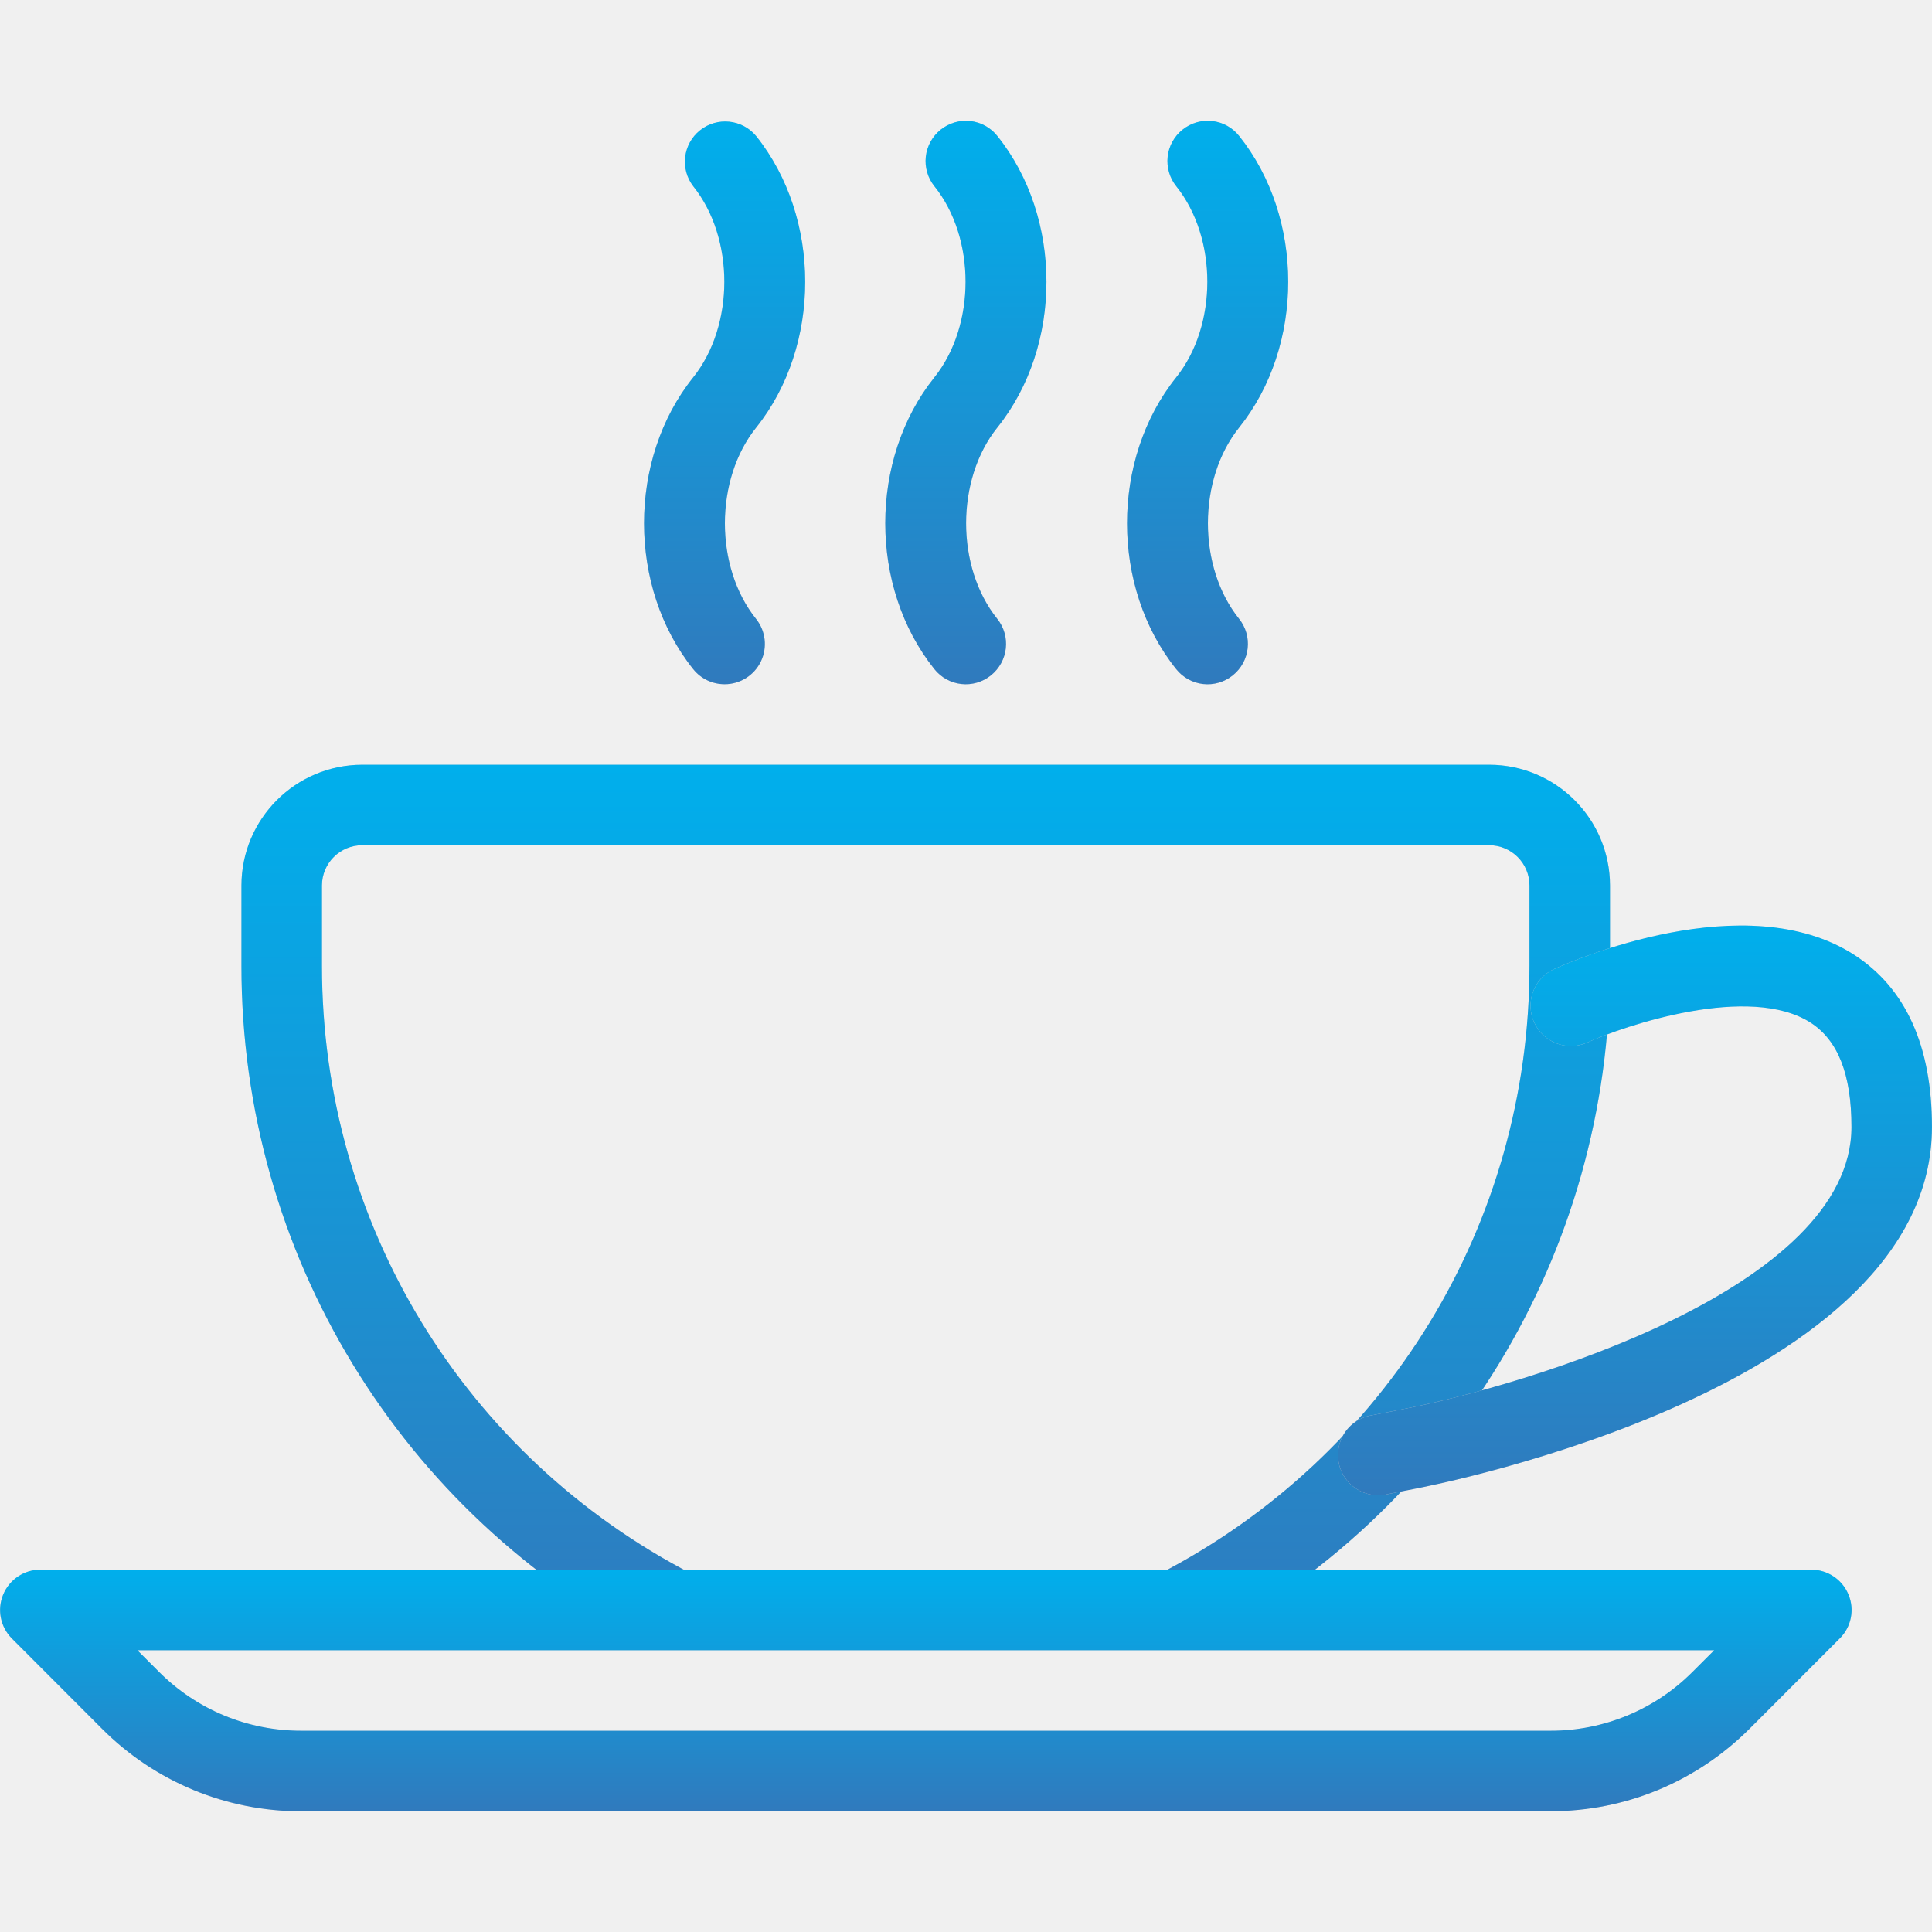
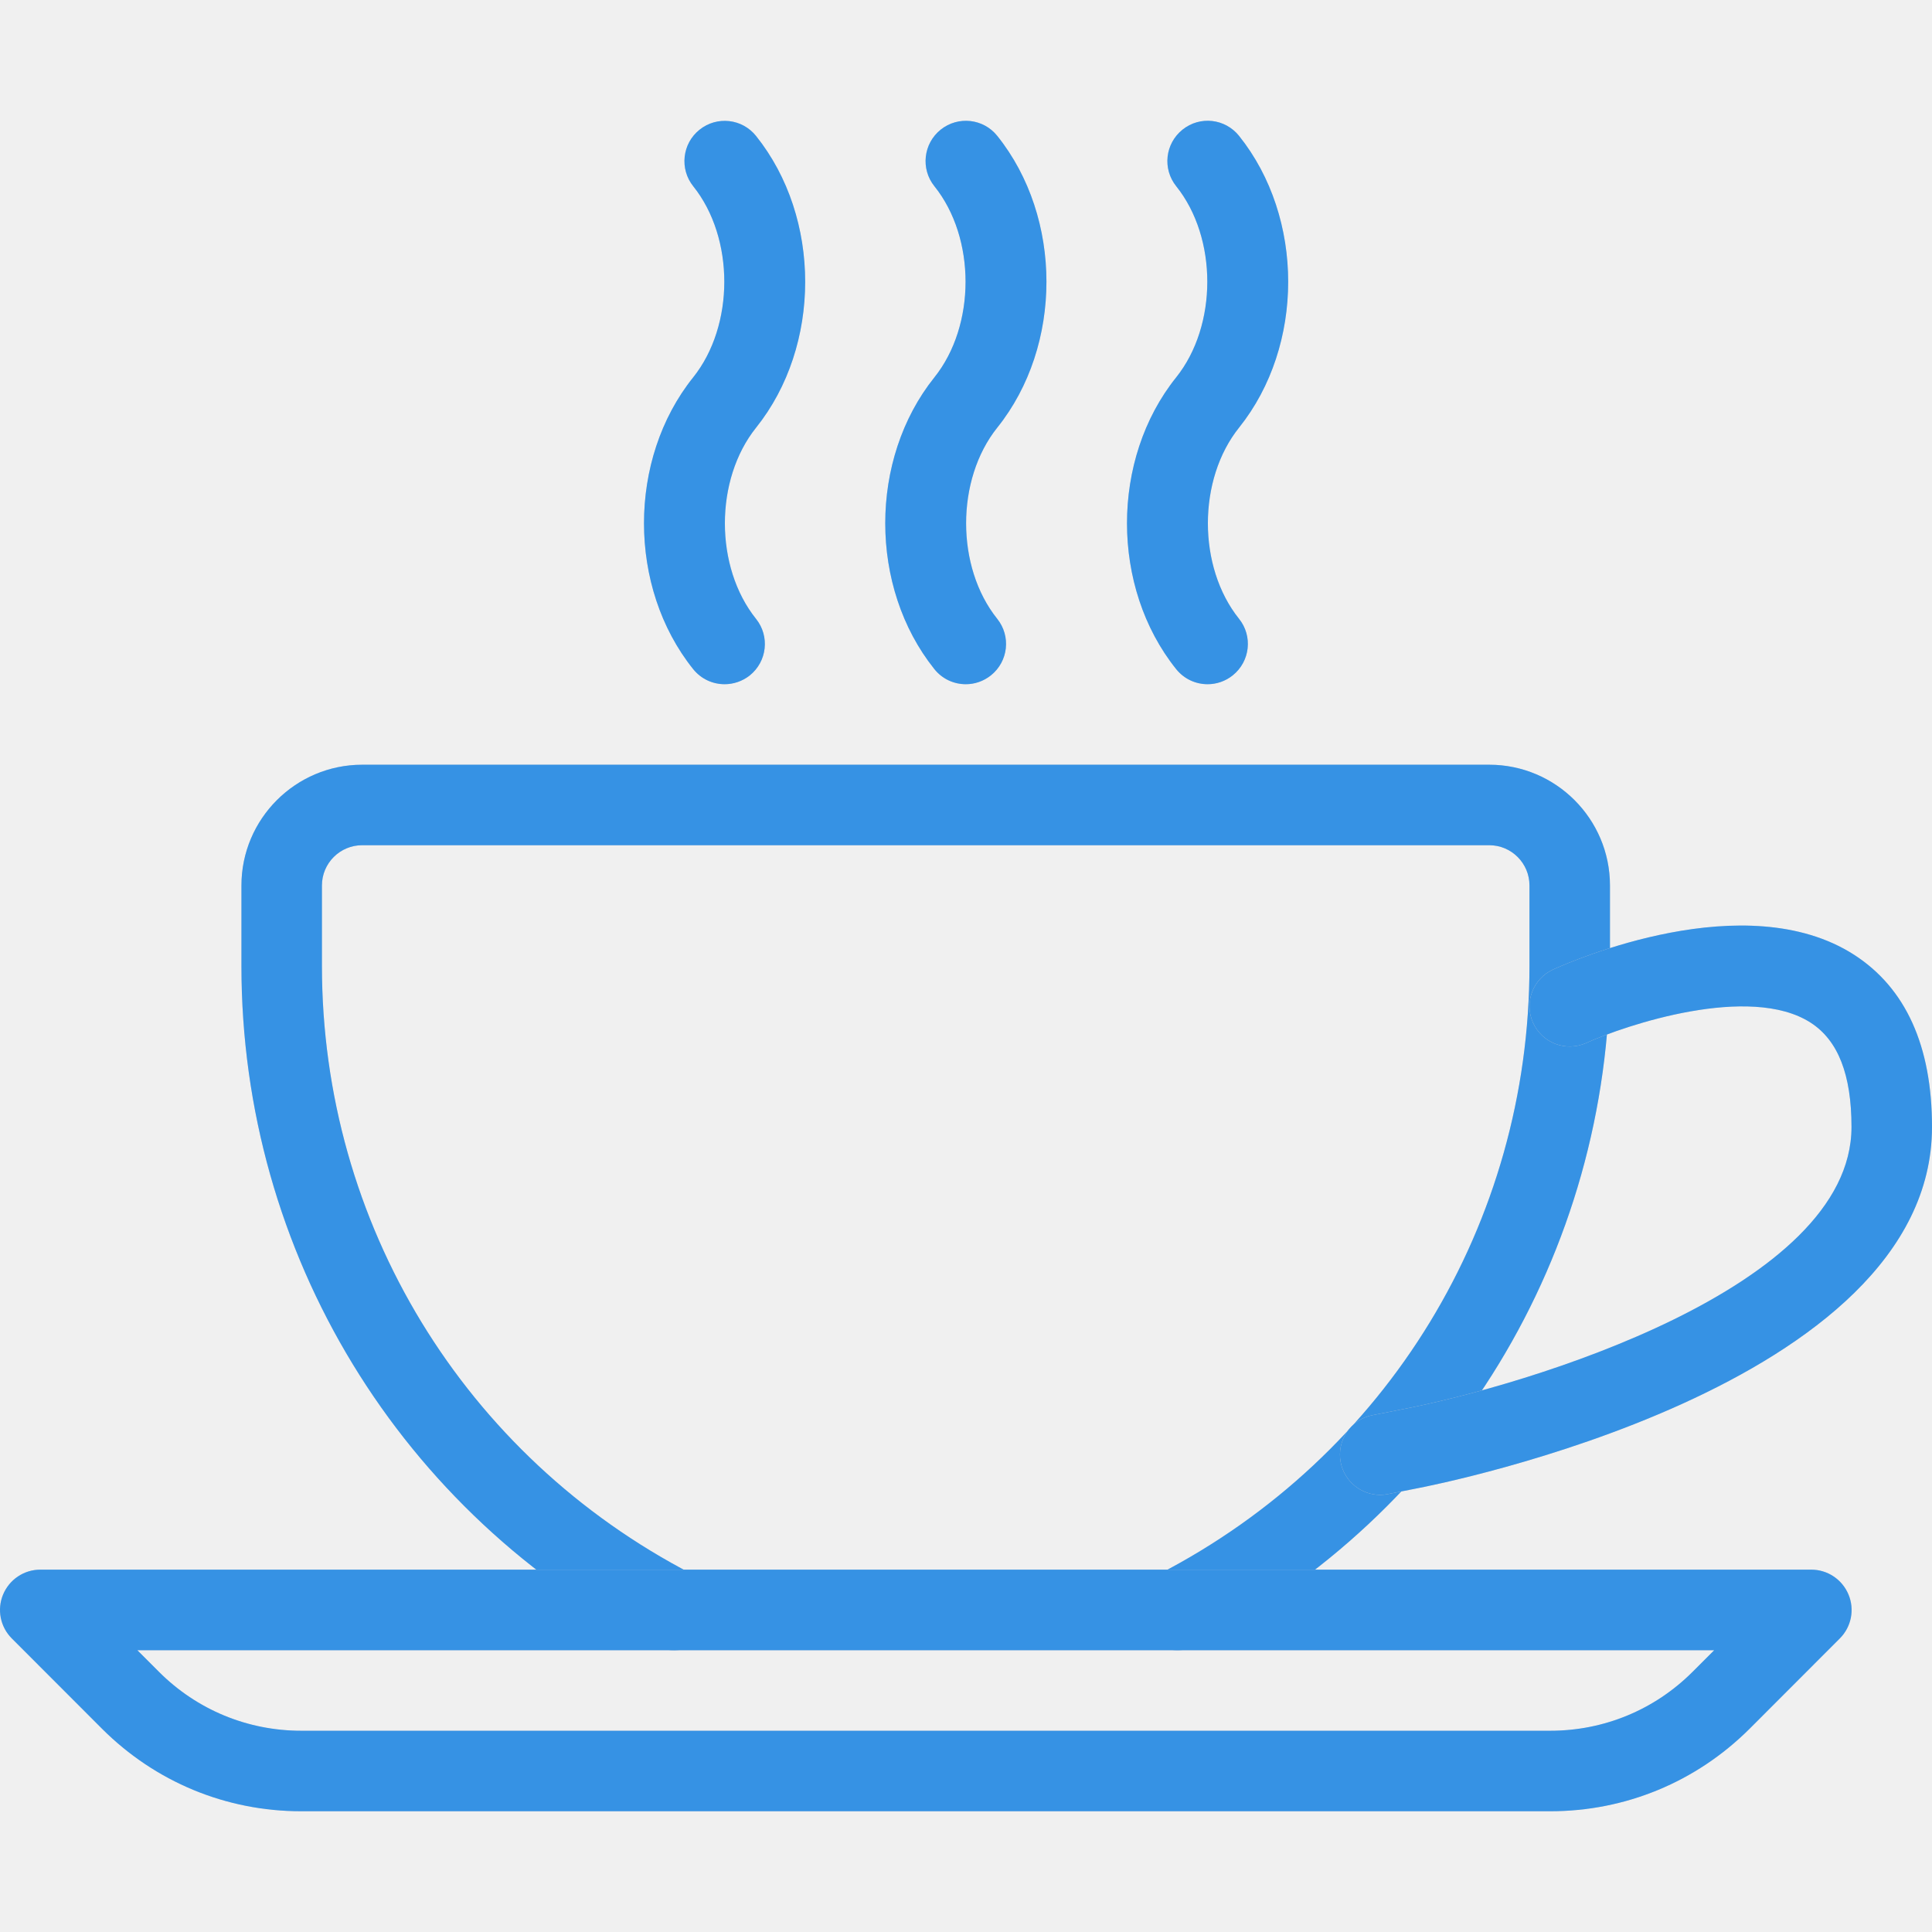
- <svg xmlns="http://www.w3.org/2000/svg" width="60" height="60" fill="none">
+ <svg xmlns="http://www.w3.org/2000/svg" width="60" height="60" viewBox="0 0 60 60" fill="none">
  <g clip-path="url(#clip0)">
-     <path d="M46.25 23.75H11.248a3.755 3.755 0 00-3.75 3.75V30c0 8.92 4.927 17.01 12.857 21.112a1.252 1.252 0 001.148-2.222C14.409 45.22 9.999 37.982 9.999 30v-2.5c0-.69.56-1.25 1.25-1.25h35c.69 0 1.25.56 1.25 1.25V30c0 7.982-4.41 15.22-11.507 18.887a1.252 1.252 0 001.147 2.223C45.072 47.01 50 38.922 50 30v-2.5a3.755 3.755 0 00-3.75-3.75z" fill="#D0D2D8" />
-     <path d="M46.25 23.75H11.248a3.755 3.755 0 00-3.75 3.75V30c0 8.92 4.927 17.01 12.857 21.112a1.252 1.252 0 001.148-2.222C14.409 45.22 9.999 37.982 9.999 30v-2.5c0-.69.56-1.25 1.25-1.25h35c.69 0 1.25.56 1.25 1.25V30c0 7.982-4.41 15.22-11.507 18.887a1.252 1.252 0 001.147 2.223C45.072 47.01 50 38.922 50 30v-2.5a3.755 3.755 0 00-3.75-3.75z" fill="url(#paint0_linear)" />
-     <path d="M57.407 49.52a1.253 1.253 0 00-1.155-.773H1.251a1.253 1.253 0 00-.885 2.135l2.802 2.806a8.698 8.698 0 006.188 2.562h38.786c2.338 0 4.535-.91 6.193-2.563l2.802-2.805c.358-.357.465-.895.27-1.362zm-4.842 2.4a6.214 6.214 0 01-4.42 1.83H9.356c-1.667 0-3.24-.65-4.42-1.83l-.67-.67h48.969l-.67.67z" fill="#D0D2D8" />
-     <path d="M57.407 49.52a1.253 1.253 0 00-1.155-.773H1.251a1.253 1.253 0 00-.885 2.135l2.802 2.806a8.698 8.698 0 006.188 2.562h38.786c2.338 0 4.535-.91 6.193-2.563l2.802-2.805c.358-.357.465-.895.27-1.362zm-4.842 2.4a6.214 6.214 0 01-4.42 1.83H9.356c-1.667 0-3.24-.65-4.42-1.83l-.67-.67h48.969l-.67.67z" fill="url(#paint1_linear)" />
-     <path d="M57.582 29.652c-3.367-2.165-8.748.185-9.35.457a1.252 1.252 0 001.037 2.278c1.205-.548 5.07-1.845 6.96-.628.853.548 1.27 1.61 1.27 3.24 0 5.006-10.095 8.03-13.992 8.776l-.885.175a1.25 1.25 0 10.482 2.45l.878-.173c.654-.125 16.017-3.137 16.017-11.227 0-2.516-.814-4.313-2.417-5.348z" fill="#D0D2D8" />
-     <path d="M57.582 29.652c-3.367-2.165-8.748.185-9.35.457a1.252 1.252 0 001.037 2.278c1.205-.548 5.07-1.845 6.96-.628.853.548 1.27 1.61 1.27 3.24 0 5.006-10.095 8.03-13.992 8.776l-.885.175a1.25 1.25 0 10.482 2.45l.878-.173c.654-.125 16.017-3.137 16.017-11.227 0-2.516-.814-4.313-2.417-5.348z" fill="url(#paint2_linear)" />
-     <path d="M38.482 13.279c2.033-2.54 2.033-6.518 0-9.058a1.246 1.246 0 00-1.757-.195 1.249 1.249 0 00-.195 1.758c1.287 1.607 1.287 4.325-.003 5.937-2.035 2.54-2.035 6.518 0 9.058a1.245 1.245 0 001.758.195c.54-.433.627-1.22.195-1.757-1.29-1.608-1.29-4.326.002-5.938z" fill="#D0D2D8" />
-     <path d="M38.482 13.279c2.033-2.54 2.033-6.518 0-9.058a1.246 1.246 0 00-1.757-.195 1.249 1.249 0 00-.195 1.758c1.287 1.607 1.287 4.325-.003 5.937-2.035 2.54-2.035 6.518 0 9.058a1.245 1.245 0 001.758.195c.54-.433.627-1.22.195-1.757-1.29-1.608-1.29-4.326.002-5.938z" fill="url(#paint3_linear)" />
-     <path d="M30.972 13.279c2.035-2.54 2.035-6.518 0-9.058a1.248 1.248 0 00-1.758-.195 1.249 1.249 0 00-.195 1.758c1.29 1.607 1.29 4.325-.002 5.937-2.033 2.54-2.033 6.518 0 9.058a1.245 1.245 0 001.757.195c.54-.433.628-1.218.195-1.758-1.288-1.607-1.288-4.325.003-5.937z" fill="#D0D2D8" />
-     <path d="M30.972 13.279c2.035-2.54 2.035-6.518 0-9.058a1.248 1.248 0 00-1.758-.195 1.249 1.249 0 00-.195 1.758c1.29 1.607 1.29 4.325-.002 5.937-2.033 2.54-2.033 6.518 0 9.058a1.245 1.245 0 001.757.195c.54-.433.628-1.218.195-1.758-1.288-1.607-1.288-4.325.003-5.937z" fill="url(#paint4_linear)" />
-     <path d="M23.482 13.281c2.032-2.54 2.032-6.517 0-9.057a1.25 1.25 0 00-1.953 1.56c1.288 1.607 1.288 4.325-.002 5.937-2.035 2.54-2.035 6.518 0 9.058.247.31.61.47.977.47a1.249 1.249 0 00.975-2.03c-1.29-1.61-1.29-4.325.003-5.938z" fill="#D0D2D8" />
-     <path d="M23.482 13.281c2.032-2.54 2.032-6.517 0-9.057a1.25 1.25 0 00-1.953 1.56c1.288 1.607 1.288 4.325-.002 5.937-2.035 2.54-2.035 6.518 0 9.058.247.31.61.47.977.47a1.249 1.249 0 00.975-2.03c-1.29-1.61-1.29-4.325.003-5.938z" fill="url(#paint5_linear)" />
+     <path d="M46.249 23.749H11.248C9.181 23.749 7.498 25.432 7.498 27.499V29.999C7.498 38.919 12.426 47.01 20.356 51.112C20.968 51.427 21.723 51.19 22.041 50.575C22.356 49.962 22.118 49.207 21.503 48.89C14.408 45.22 9.998 37.982 9.998 29.999V27.499C9.998 26.809 10.558 26.249 11.248 26.249H46.249C46.939 26.249 47.499 26.809 47.499 27.499V29.999C47.499 37.982 43.089 45.219 35.991 48.887C35.376 49.205 35.139 49.96 35.454 50.572C35.676 51.002 36.114 51.25 36.566 51.25C36.761 51.25 36.956 51.205 37.139 51.11C45.072 47.009 49.999 38.922 49.999 29.999V27.499C49.999 25.432 48.316 23.749 46.249 23.749Z" fill="#D0D2D8" />
+     <path d="M46.249 23.749H11.248C9.181 23.749 7.498 25.432 7.498 27.499V29.999C7.498 38.919 12.426 47.01 20.356 51.112C20.968 51.427 21.723 51.19 22.041 50.575C22.356 49.962 22.118 49.207 21.503 48.89C14.408 45.22 9.998 37.982 9.998 29.999V27.499C9.998 26.809 10.558 26.249 11.248 26.249H46.249C46.939 26.249 47.499 26.809 47.499 27.499V29.999C47.499 37.982 43.089 45.219 35.991 48.887C35.376 49.205 35.139 49.96 35.454 50.572C35.676 51.002 36.114 51.25 36.566 51.25C36.761 51.25 36.956 51.205 37.139 51.11C45.072 47.009 49.999 38.922 49.999 29.999V27.499C49.999 25.432 48.316 23.749 46.249 23.749Z" fill="#3692E4" />
+     <path d="M57.407 49.52C57.212 49.052 56.757 48.747 56.252 48.747H1.251C0.746 48.747 0.291 49.052 0.096 49.52C-0.099 49.987 0.009 50.525 0.366 50.882L3.169 53.688C4.824 55.34 7.019 56.25 9.356 56.25H48.142C50.48 56.25 52.677 55.34 54.335 53.688L57.138 50.882C57.495 50.525 57.602 49.987 57.407 49.52ZM52.565 51.92C51.385 53.1 49.812 53.75 48.145 53.75H9.356C7.689 53.75 6.116 53.1 4.936 51.92L4.266 51.25H53.235L52.565 51.92Z" fill="#D0D2D8" />
+     <path d="M57.407 49.52C57.212 49.052 56.757 48.747 56.252 48.747H1.251C0.746 48.747 0.291 49.052 0.096 49.52C-0.099 49.987 0.009 50.525 0.366 50.882L3.169 53.688C4.824 55.34 7.019 56.25 9.356 56.25H48.142C50.48 56.25 52.677 55.34 54.335 53.688L57.138 50.882C57.495 50.525 57.602 49.987 57.407 49.52ZM52.565 51.92C51.385 53.1 49.812 53.75 48.145 53.75H9.356C7.689 53.75 6.116 53.1 4.936 51.92L4.266 51.25H53.235L52.565 51.92Z" fill="#3692E4" />
+     <path d="M57.582 29.652C54.215 27.487 48.835 29.837 48.232 30.109C47.605 30.397 47.325 31.137 47.612 31.767C47.9 32.397 48.637 32.674 49.27 32.387C50.475 31.839 54.34 30.542 56.23 31.759C57.082 32.307 57.5 33.37 57.5 34.999C57.5 40.005 47.404 43.03 43.507 43.775L42.622 43.95C41.944 44.082 41.504 44.74 41.637 45.417C41.754 46.012 42.277 46.425 42.862 46.425C42.942 46.425 43.022 46.417 43.104 46.4L43.982 46.227C44.637 46.102 60 43.09 60 34.999C60 32.484 59.185 30.687 57.582 29.652Z" fill="#D0D2D8" />
+     <path d="M57.582 29.652C54.215 27.487 48.835 29.837 48.232 30.109C47.605 30.397 47.325 31.137 47.612 31.767C47.9 32.397 48.637 32.674 49.27 32.387C50.475 31.839 54.34 30.542 56.23 31.759C57.082 32.307 57.5 33.37 57.5 34.999C57.5 40.005 47.404 43.03 43.507 43.775L42.622 43.95C41.944 44.082 41.504 44.74 41.637 45.417C41.754 46.012 42.277 46.425 42.862 46.425C42.942 46.425 43.022 46.417 43.104 46.4L43.982 46.227C44.637 46.102 60 43.09 60 34.999C60 32.484 59.185 30.687 57.582 29.652Z" fill="#3692E4" />
+     <path d="M38.481 13.279C40.514 10.739 40.514 6.761 38.481 4.221C38.049 3.681 37.266 3.591 36.724 4.026C36.184 4.459 36.096 5.244 36.529 5.784C37.816 7.391 37.816 10.109 36.526 11.721C34.491 14.261 34.491 18.239 36.526 20.779C36.774 21.089 37.136 21.249 37.504 21.249C37.776 21.249 38.054 21.159 38.284 20.974C38.824 20.541 38.911 19.754 38.479 19.217C37.189 17.609 37.189 14.891 38.481 13.279Z" fill="#D0D2D8" />
+     <path d="M38.481 13.279C40.514 10.739 40.514 6.761 38.481 4.221C38.049 3.681 37.266 3.591 36.724 4.026C36.184 4.459 36.096 5.244 36.529 5.784C37.816 7.391 37.816 10.109 36.526 11.721C34.491 14.261 34.491 18.239 36.526 20.779C36.774 21.089 37.136 21.249 37.504 21.249C37.776 21.249 38.054 21.159 38.284 20.974C38.824 20.541 38.911 19.754 38.479 19.217C37.189 17.609 37.189 14.891 38.481 13.279Z" fill="#3692E4" />
+     <path d="M30.972 13.279C33.007 10.739 33.007 6.761 30.972 4.221C30.542 3.681 29.754 3.594 29.214 4.026C28.674 4.459 28.587 5.246 29.019 5.784C30.309 7.391 30.309 10.109 29.017 11.721C26.984 14.261 26.984 18.239 29.017 20.779C29.264 21.089 29.627 21.249 29.994 21.249C30.267 21.249 30.542 21.159 30.774 20.974C31.314 20.542 31.402 19.757 30.969 19.217C29.681 17.609 29.681 14.892 30.972 13.279Z" fill="#D0D2D8" />
+     <path d="M30.972 13.279C33.007 10.739 33.007 6.761 30.972 4.221C30.542 3.681 29.754 3.594 29.214 4.026C28.674 4.459 28.587 5.246 29.019 5.784C30.309 7.391 30.309 10.109 29.017 11.721C26.984 14.261 26.984 18.239 29.017 20.779C29.264 21.089 29.627 21.249 29.994 21.249C30.267 21.249 30.542 21.159 30.774 20.974C31.314 20.542 31.402 19.757 30.969 19.217C29.681 17.609 29.681 14.892 30.972 13.279Z" fill="#3692E4" />
+     <path d="M23.481 13.281C25.514 10.741 25.514 6.764 23.481 4.224C23.051 3.684 22.266 3.594 21.724 4.029C21.186 4.459 21.099 5.246 21.529 5.784C22.816 7.391 22.816 10.109 21.526 11.721C19.491 14.261 19.491 18.239 21.526 20.779C21.774 21.089 22.136 21.249 22.504 21.249C22.776 21.249 23.054 21.159 23.284 20.977C23.824 20.544 23.911 19.757 23.479 19.219C22.189 17.609 22.189 14.894 23.481 13.281Z" fill="#D0D2D8" />
+     <path d="M23.481 13.281C25.514 10.741 25.514 6.764 23.481 4.224C23.051 3.684 22.266 3.594 21.724 4.029C21.186 4.459 21.099 5.246 21.529 5.784C22.816 7.391 22.816 10.109 21.526 11.721C19.491 14.261 19.491 18.239 21.526 20.779C21.774 21.089 22.136 21.249 22.504 21.249C22.776 21.249 23.054 21.159 23.284 20.977C23.824 20.544 23.911 19.757 23.479 19.219C22.189 17.609 22.189 14.894 23.481 13.281Z" fill="#3692E4" />
  </g>
  <defs>
-     <linearGradient id="paint0_linear" x1="28.749" y1="23.749" x2="28.749" y2="51.251" gradientUnits="userSpaceOnUse">
-       <stop stop-color="#00AFEC" />
-       <stop offset="1" stop-color="#307ABD" />
-     </linearGradient>
-     <linearGradient id="paint1_linear" x1="28.752" y1="48.747" x2="28.752" y2="56.25" gradientUnits="userSpaceOnUse">
-       <stop stop-color="#00AFEC" />
-       <stop offset="1" stop-color="#307ABD" />
-     </linearGradient>
-     <linearGradient id="paint2_linear" x1="50.806" y1="28.744" x2="50.806" y2="46.425" gradientUnits="userSpaceOnUse">
-       <stop stop-color="#00AFEC" />
-       <stop offset="1" stop-color="#307ABD" />
-     </linearGradient>
-     <linearGradient id="paint3_linear" x1="37.504" y1="3.75" x2="37.504" y2="21.249" gradientUnits="userSpaceOnUse">
-       <stop stop-color="#00AFEC" />
-       <stop offset="1" stop-color="#307ABD" />
-     </linearGradient>
-     <linearGradient id="paint4_linear" x1="29.995" y1="3.751" x2="29.995" y2="21.249" gradientUnits="userSpaceOnUse">
-       <stop stop-color="#00AFEC" />
-       <stop offset="1" stop-color="#307ABD" />
-     </linearGradient>
-     <linearGradient id="paint5_linear" x1="22.503" y1="3.753" x2="22.503" y2="21.249" gradientUnits="userSpaceOnUse">
-       <stop stop-color="#00AFEC" />
-       <stop offset="1" stop-color="#307ABD" />
-     </linearGradient>
    <clipPath id="clip0">
-       <path fill="#fff" d="M0 0h60v60H0z" />
+       <rect width="60" height="60" fill="white" />
    </clipPath>
  </defs>
</svg>
